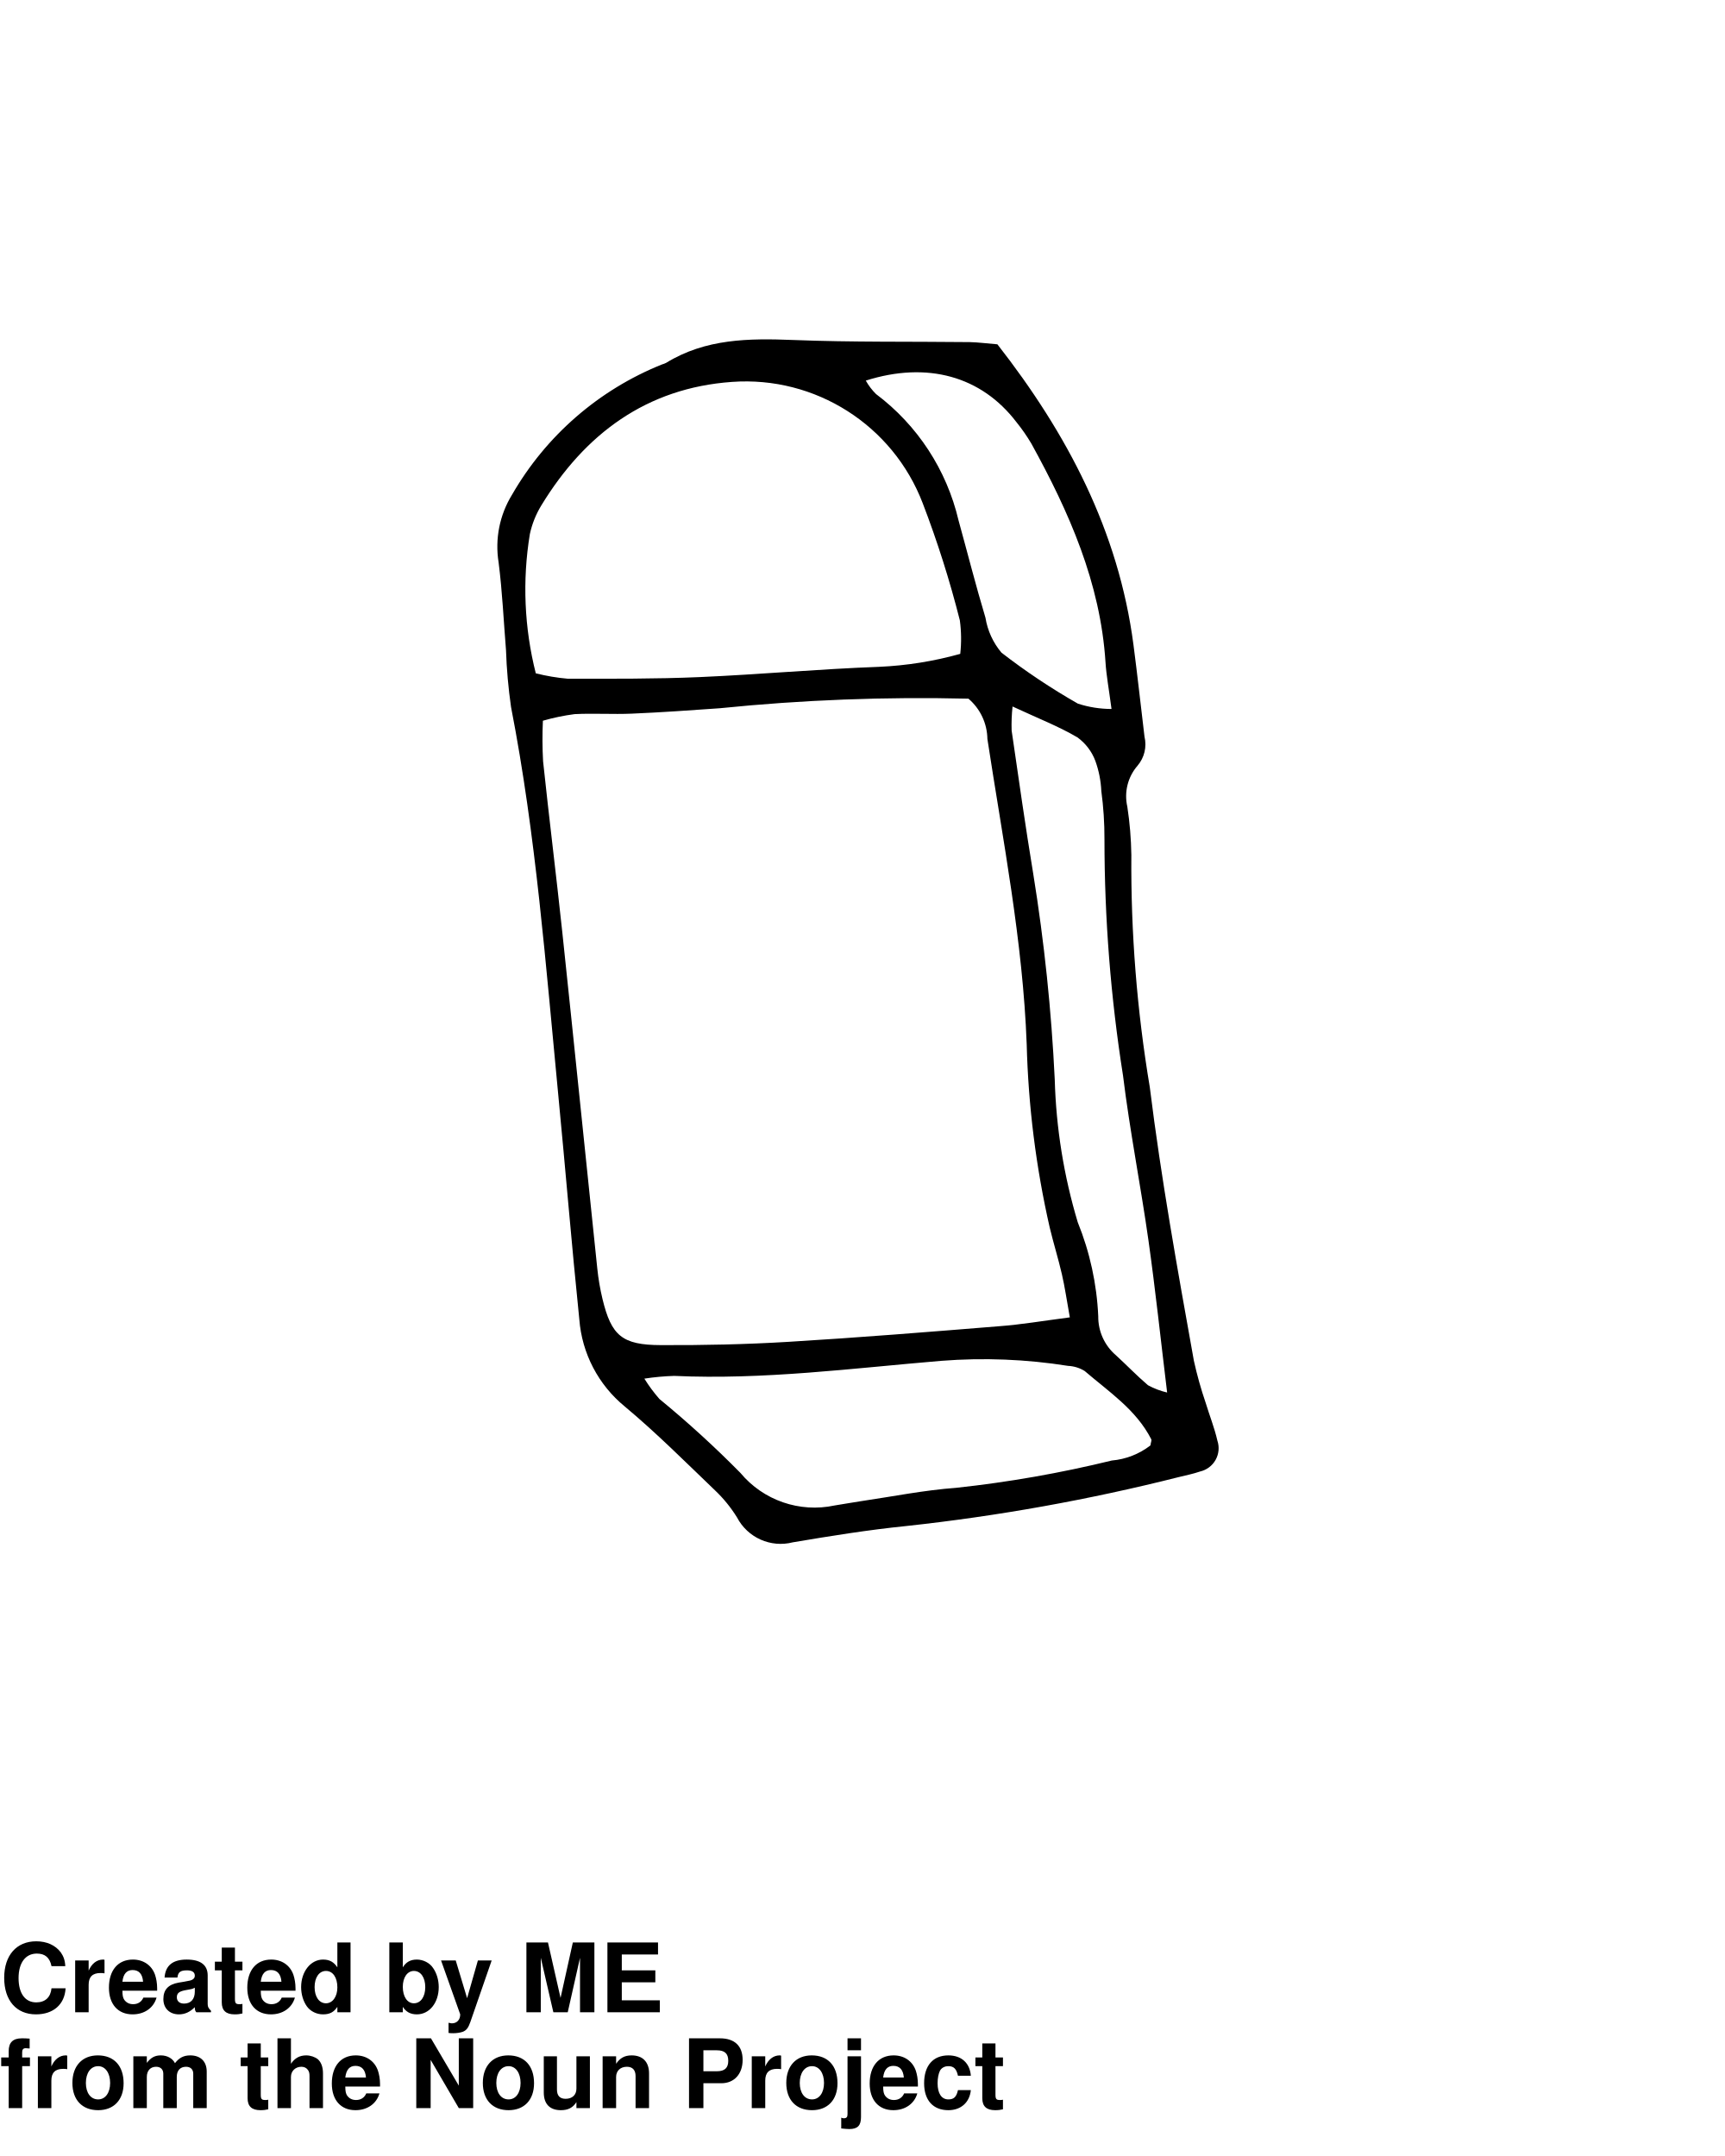
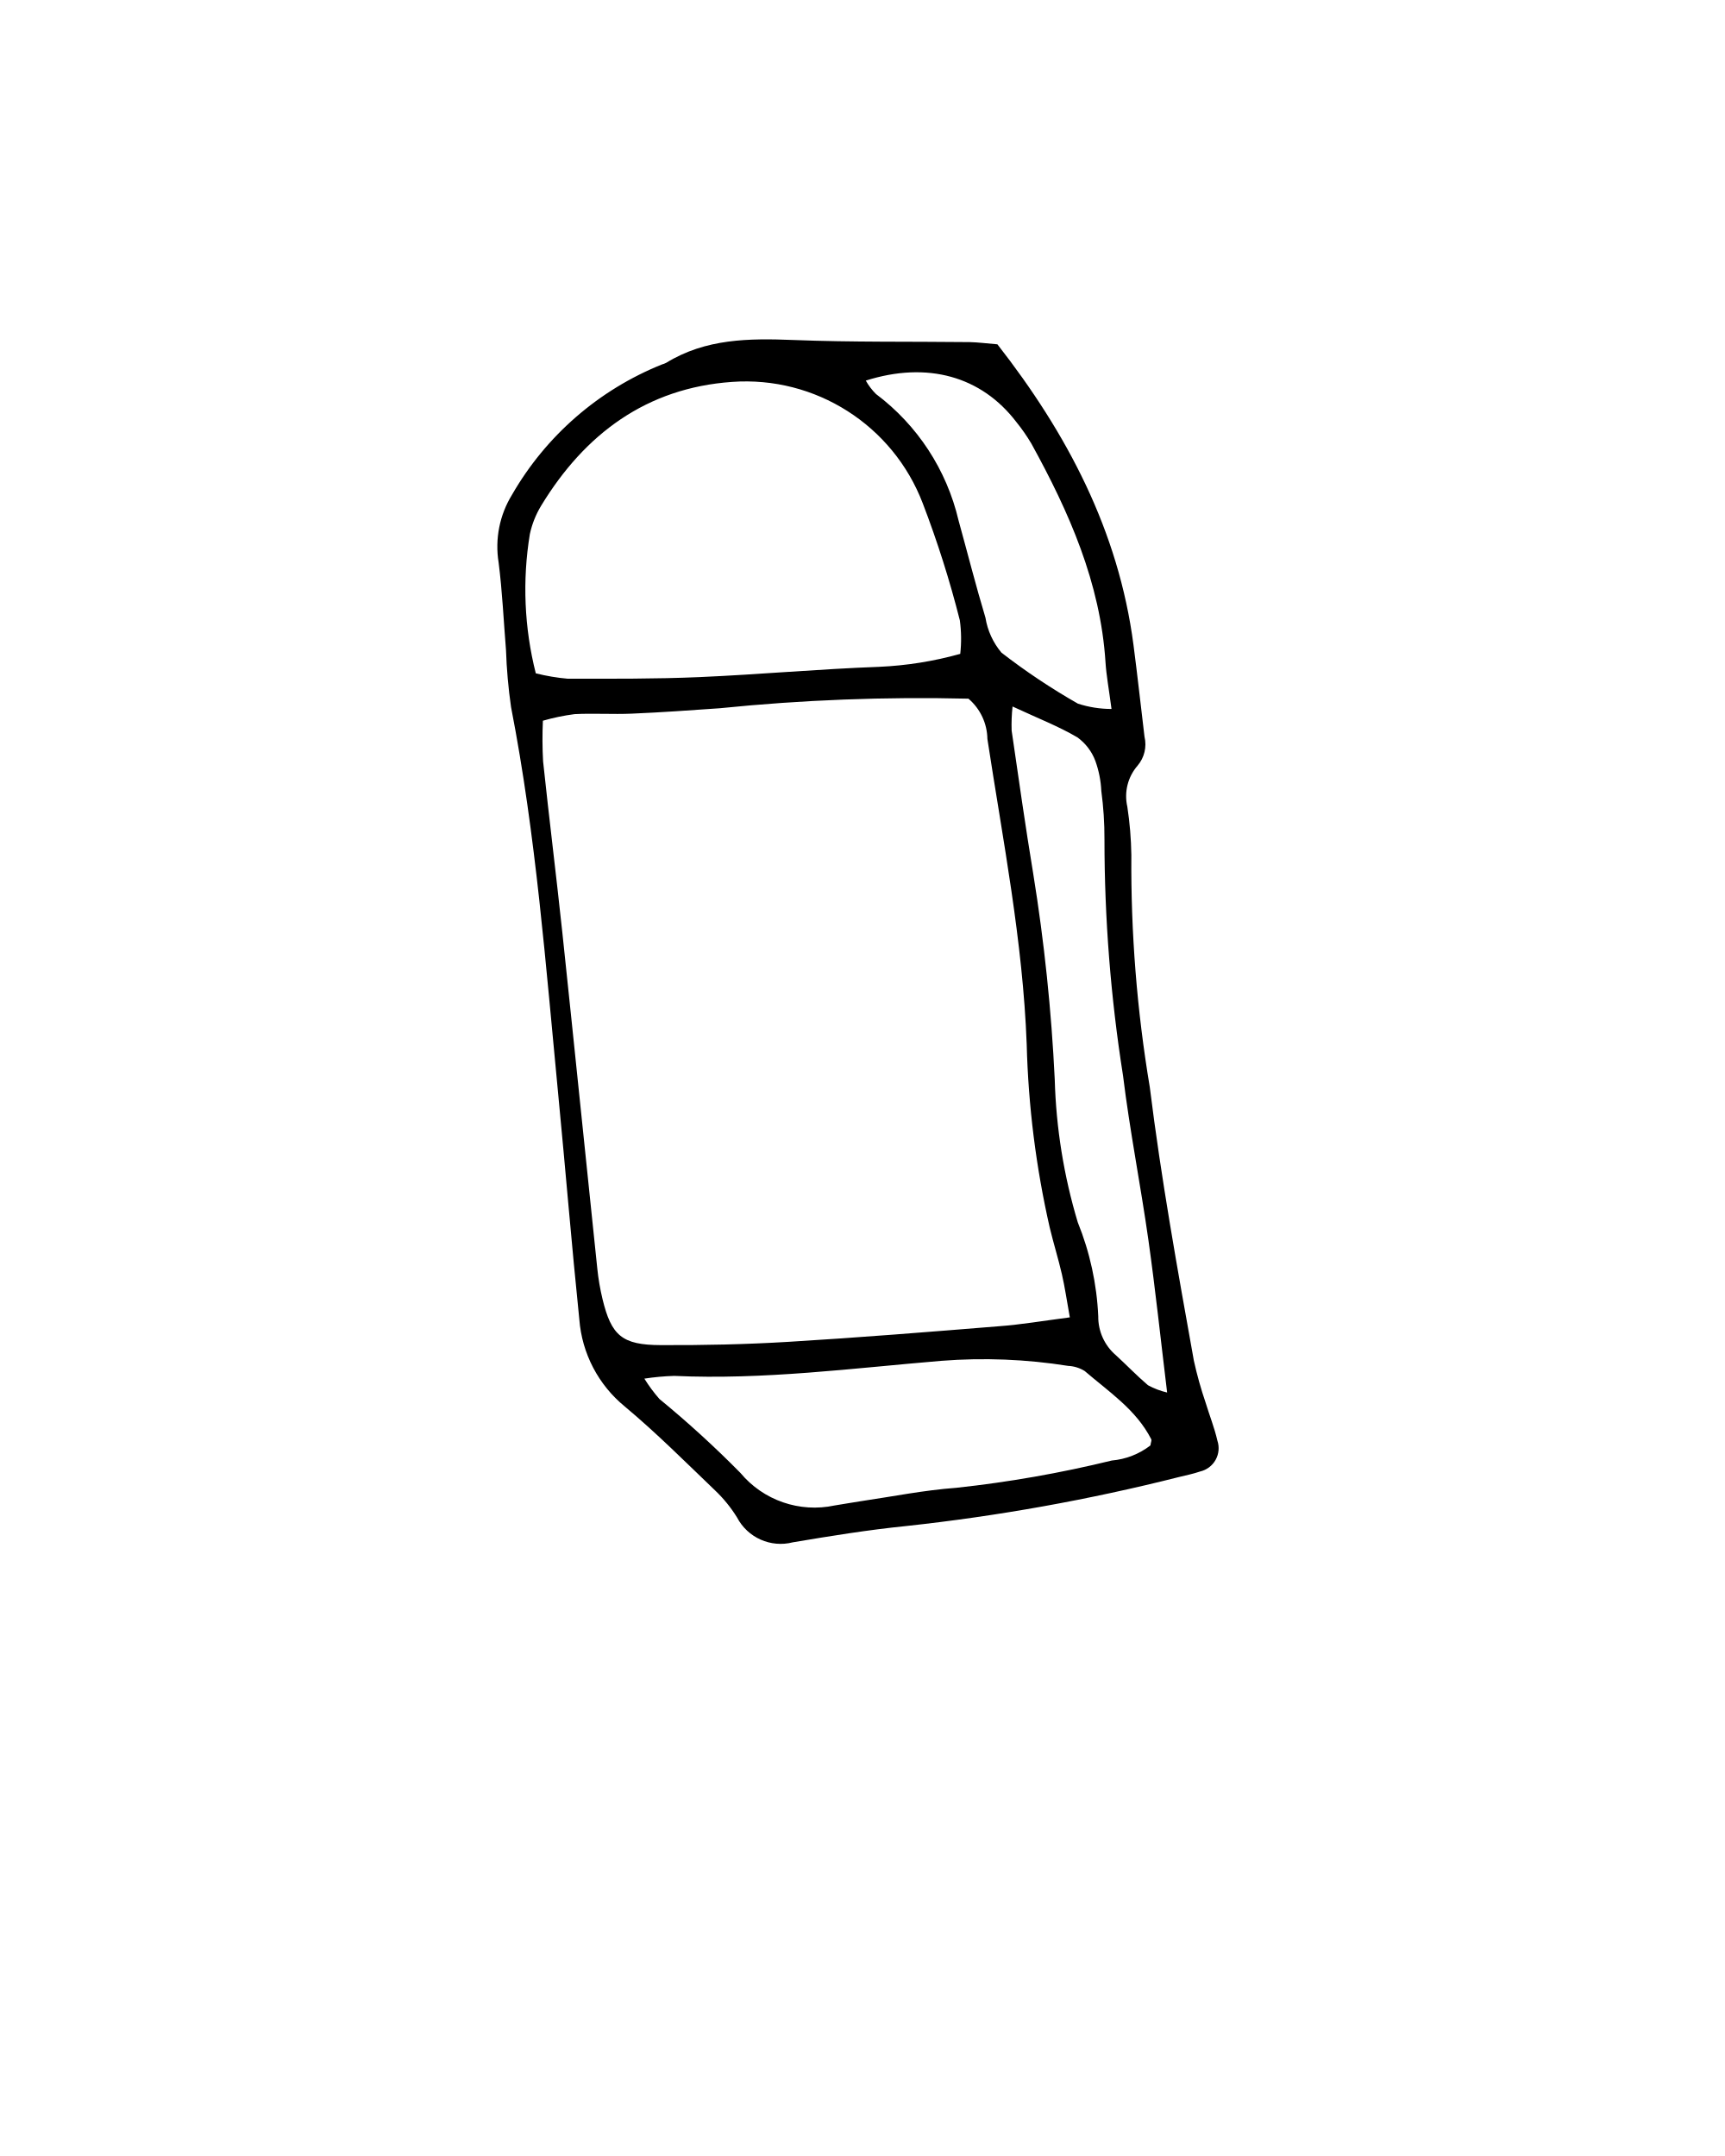
<svg xmlns="http://www.w3.org/2000/svg" data-name="Layer 1" viewBox="0 0 90 112.5" x="0px" y="0px">
  <path d="M52.038,17.966c3.632,4.65,6.321,9.729,7.1,15.685.209,1.594.382,3.193.575,4.789a1.714,1.714,0,0,1-.361,1.511,2.43,2.43,0,0,0-.535,2.142,18.584,18.584,0,0,1,.21,2.514,70.135,70.135,0,0,0,.962,12.12c.593,4.787,1.45,9.53,2.3,14.274a20.278,20.278,0,0,0,.616,2.2c.2.659.458,1.3.611,1.971a1.246,1.246,0,0,1-.9,1.61c-.361.124-.739.2-1.111.291a103.63,103.63,0,0,1-14.223,2.555c-1.98.2-3.95.519-5.914.85a2.567,2.567,0,0,1-2.915-1.3A7.062,7.062,0,0,0,37.3,77.762c-1.545-1.481-3.061-3-4.7-4.369a6.52,6.52,0,0,1-2.375-4.551c-.4-3.885-.718-7.778-1.094-11.666-.656-6.781-1.162-13.58-2.468-20.284a27.056,27.056,0,0,1-.263-2.971c-.124-1.526-.192-3.058-.386-4.575a5.168,5.168,0,0,1,.7-3.53,15.83,15.83,0,0,1,7.826-6.8,1.187,1.187,0,0,0,.214-.082c2.06-1.267,4.32-1.285,6.644-1.193,3.061.121,6.128.075,9.192.11C51.033,17.86,51.485,17.922,52.038,17.966ZM55.817,68.74c-.164-.91-.26-1.585-.413-2.247-.189-.82-.441-1.625-.637-2.444a48.642,48.642,0,0,1-1.2-9.558c-.2-5.377-1.242-10.64-2.051-15.934a2.813,2.813,0,0,0-.988-2.1,103.413,103.413,0,0,0-12.985.5c-1.525.108-3.051.216-4.579.281-.994.043-1.993-.026-2.986.025a11.29,11.29,0,0,0-1.653.344,21.055,21.055,0,0,0,.01,2.119c.314,2.967.684,5.927,1,8.894.621,5.859,1.215,11.721,1.829,17.581a12.088,12.088,0,0,0,.271,1.582c.462,1.907,1.016,2.4,3.041,2.405,2.219.01,4.443-.037,6.658-.171,3.666-.221,7.328-.517,10.99-.814C53.263,69.119,54.392,68.925,55.817,68.74ZM50.1,34.119a7.122,7.122,0,0,0-.021-1.748,53.916,53.916,0,0,0-1.935-6.107,9.889,9.889,0,0,0-9.954-6.336c-4.457.315-7.677,2.712-9.955,6.458a4.827,4.827,0,0,0-.591,1.485,17.833,17.833,0,0,0,.31,7.263,10.6,10.6,0,0,0,1.672.282c2.29,0,4.583.014,6.87-.085,3.126-.136,6.247-.422,9.373-.536A18.844,18.844,0,0,0,50.1,34.119ZM33.619,71.937A8.058,8.058,0,0,0,34.406,73a54.262,54.262,0,0,1,4.223,3.855,5.028,5.028,0,0,0,4.918,1.7c.453-.068.9-.155,1.356-.221,1.661-.244,3.316-.578,4.987-.7a62.356,62.356,0,0,0,8.116-1.424,3.845,3.845,0,0,0,2.015-.787c.028-.177.073-.267.046-.32-.787-1.546-2.213-2.478-3.474-3.563a1.778,1.778,0,0,0-.862-.268,28.13,28.13,0,0,0-6.62-.264c-4.638.388-9.264,1-13.937.786A12.775,12.775,0,0,0,33.619,71.937Zm19.21-35.072a8.823,8.823,0,0,0-.048,1.255c.364,2.5.718,5,1.129,7.487a96,96,0,0,1,1.12,10.719,28.64,28.64,0,0,0,1.2,7.45,14.848,14.848,0,0,1,1.07,4.906,2.632,2.632,0,0,0,.919,2.032c.564.517,1.094,1.071,1.675,1.567a4,4,0,0,0,1,.381c-.341-2.805-.613-5.376-.974-7.934-.406-2.873-.975-5.725-1.327-8.6a79.168,79.168,0,0,1-.969-12.337,18.459,18.459,0,0,0-.164-2.518,5.339,5.339,0,0,0-.311-1.568,2.67,2.67,0,0,0-.936-1.229C55.233,37.9,54.171,37.489,52.829,36.865Zm5.163.129c-.142-1.08-.27-1.754-.313-2.432-.266-4.153-1.9-7.841-3.868-11.413a9.346,9.346,0,0,0-.785-1.129c-1.822-2.383-4.639-3.181-7.854-2.16a3.158,3.158,0,0,0,.532.7,11.541,11.541,0,0,1,4.306,6.591c.468,1.694.9,3.4,1.405,5.08a3.766,3.766,0,0,0,.835,1.824,34.07,34.07,0,0,0,3.988,2.661A5.653,5.653,0,0,0,57.991,36.994Z" />
-   <text x="0" y="105" fill="#000000" font-size="5px" font-weight="bold" font-family="'Helvetica Neue', Helvetica, Arial-Unicode, Arial, Sans-serif">Created by ME</text>
-   <text x="0" y="110" fill="#000000" font-size="5px" font-weight="bold" font-family="'Helvetica Neue', Helvetica, Arial-Unicode, Arial, Sans-serif">from the Noun Project</text>
</svg>
